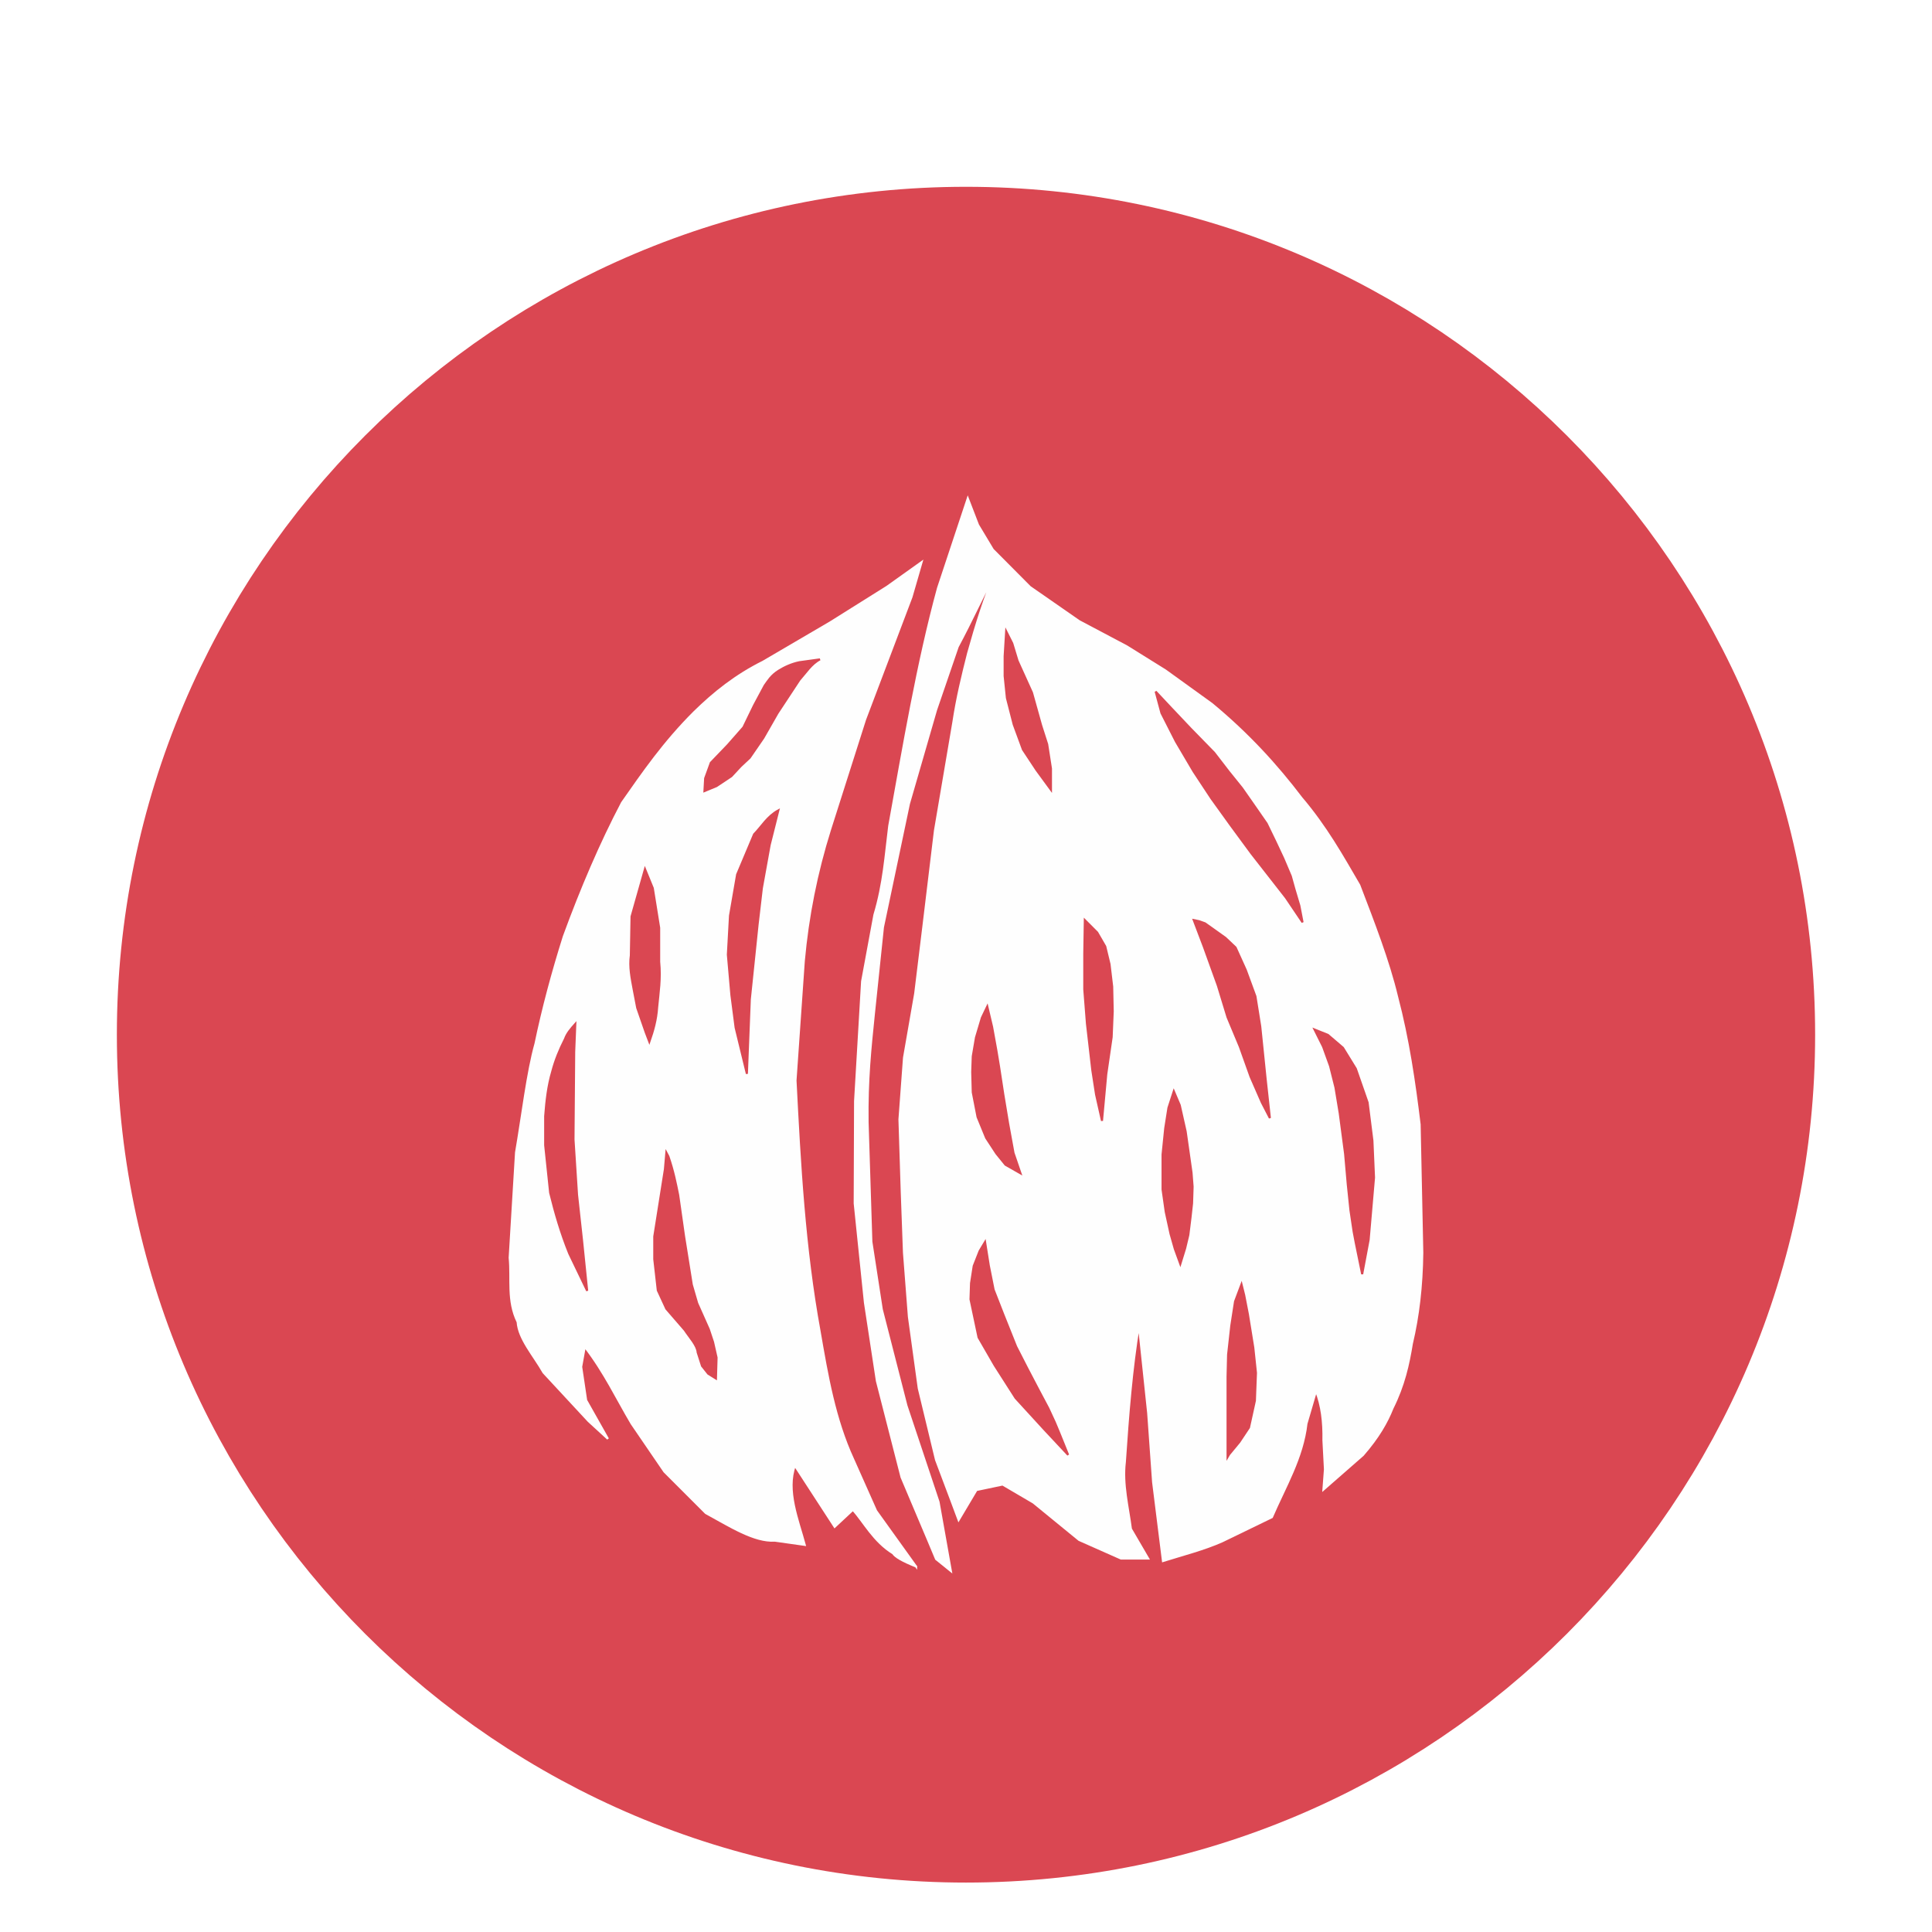
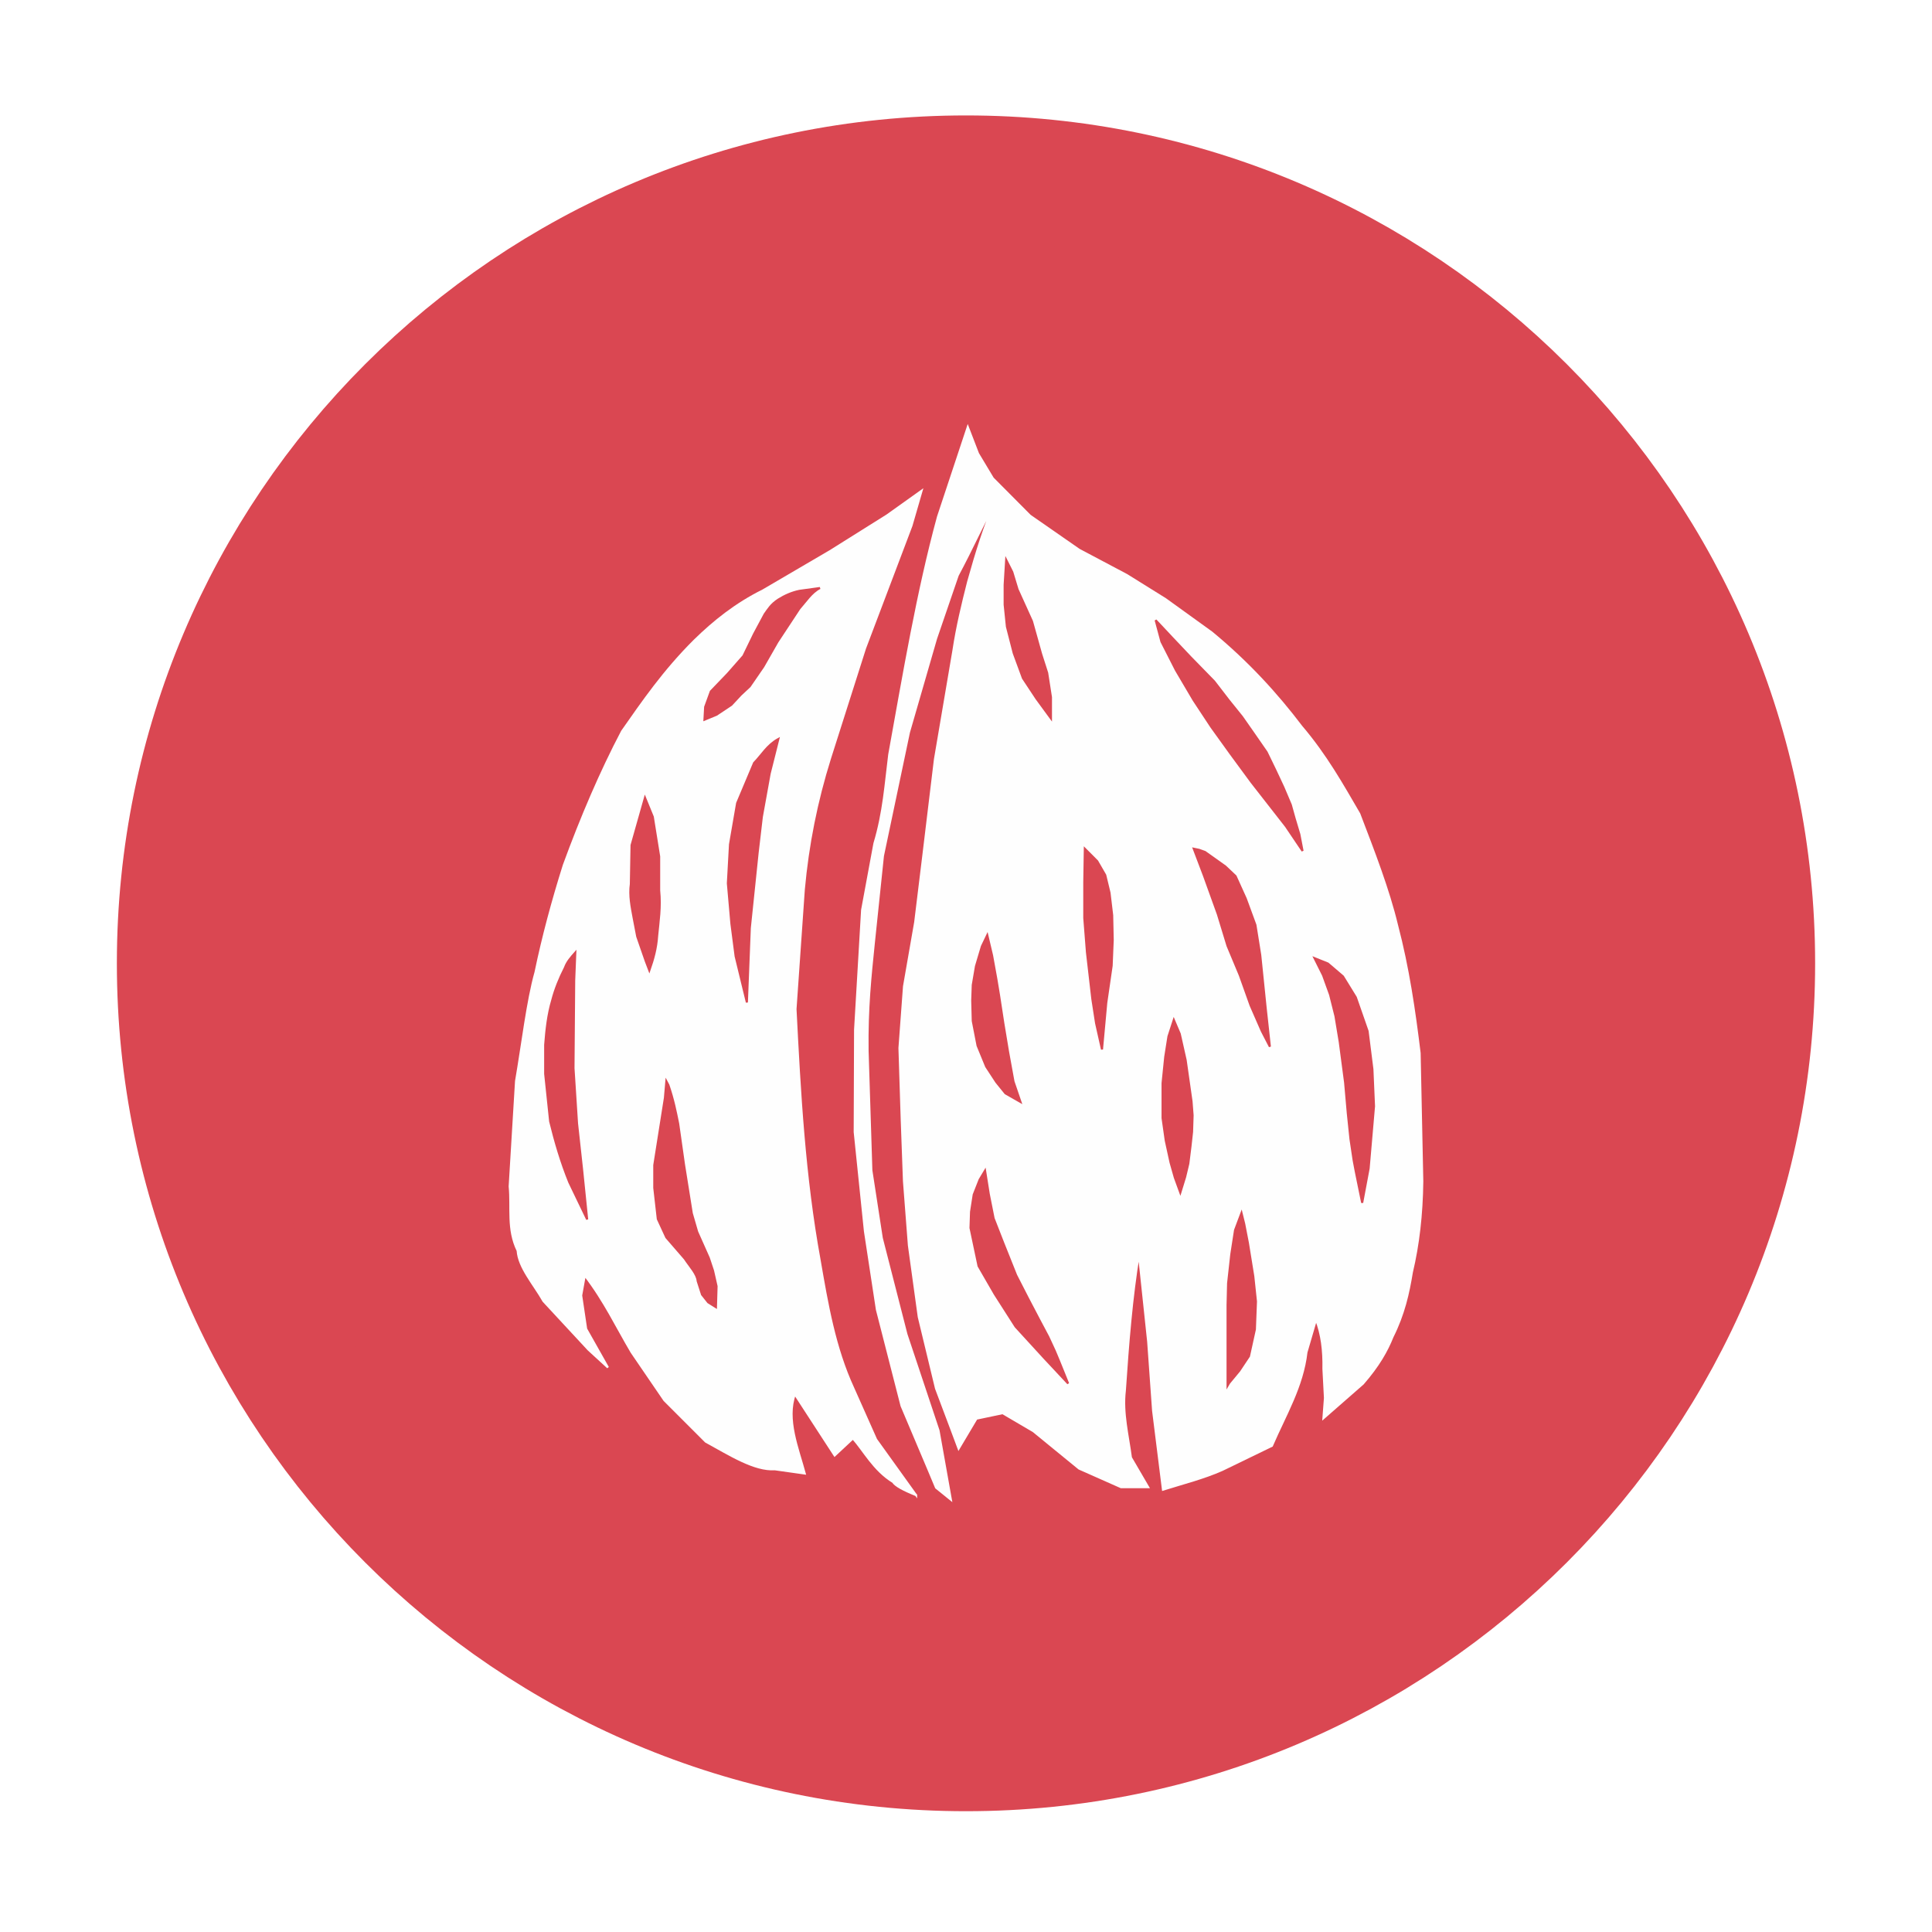
<svg xmlns="http://www.w3.org/2000/svg" width="262.205" height="262.205" id="svg4209" version="1.1">
  <defs id="defs4211" />
-   <g id="layer1" transform="translate(0,-680.3149)">
+   <g id="layer1" transform="translate(0,-690)">
    <g id="g5613" transform="matrix(5.576633,0,0,5.576633,-978.5973,-1138.95)">
      <g id="g5591">
        <path style="fill:#da4752;fill-opacity:1;stroke:#da4752;stroke-width:3;stroke-linecap:round;stroke-linejoin:round;stroke-miterlimit:4;stroke-opacity:1;stroke-dasharray:none;stroke-dashoffset:0" id="path3230-2-55" d="m 39.937,29.288 c 0,10.339 -8.222,18.72 -18.364,18.72 -10.142,0 -18.364,-8.381 -18.364,-18.72 0,-10.339 8.222,-18.72 18.364,-18.72 10.142,0 18.364,8.381 18.364,18.72 z" transform="matrix(1.040331,0,0,1.020515,176.5479,321.5219)" />
        <g id="g4083" transform="translate(-134.1824,323.113)">
          <g id="g4111">
            <path style="fill:#fefefe;fill-opacity:1;stroke:#fefefe;stroke-width:0.05;stroke-linecap:butt;stroke-linejoin:miter;stroke-miterlimit:4;stroke-opacity:1;stroke-dasharray:none" d="m 333.217,15.246 -0.725,2.185 c -0.498,1.827 -0.831,3.818 -1.187,5.787 -0.09,0.711 -0.132,1.405 -0.36,2.161 l -0.3,1.621 -0.069,1.178 -0.102,1.737 -0.009,2.489 0.249,2.415 0.291,1.907 0.6,2.342 0.66,1.561 0.18,0.43 0.36,0.291 -0.3,-1.681 -0.781,-2.342 -0.6,-2.342 -0.254,-1.649 -0.092,-2.91 c -0.014,-1.036 0.071,-1.822 0.152,-2.619 l 0.222,-2.125 0.633,-3.007 0.66,-2.282 0.527,-1.538 c 0.34,-0.633 0.619,-1.257 0.91,-1.792 -0.247,0.565 -0.458,1.237 -0.656,1.949 -0.138,0.543 -0.271,1.09 -0.36,1.681 l -0.448,2.637 -0.282,2.337 -0.199,1.63 -0.272,1.561 -0.111,1.501 0.055,1.737 0.055,1.506 0.12,1.561 0.24,1.741 0.42,1.741 0.374,0.993 0.176,0.471 0.434,-0.73 0.637,-0.134 0.748,0.439 1.113,0.91 1.021,0.453 0.66,0 -0.42,-0.72 c -0.071,-0.542 -0.212,-1.084 -0.148,-1.626 0.077,-1.148 0.167,-2.283 0.342,-3.334 l 0.226,2.138 0.12,1.681 0.24,1.921 c 0.487,-0.153 0.998,-0.282 1.441,-0.48 l 1.21,-0.587 c 0.32,-0.743 0.746,-1.443 0.841,-2.277 L 341.692,36.967 c 0.139,0.348 0.189,0.755 0.18,1.201 l 0.037,0.707 -0.037,0.494 0.961,-0.841 c 0.38,-0.436 0.586,-0.803 0.72,-1.141 0.277,-0.553 0.389,-1.066 0.471,-1.57 0.158,-0.664 0.244,-1.4 0.254,-2.212 l -0.065,-3.122 c -0.126,-1.038 -0.277,-2.075 -0.55,-3.113 -0.209,-0.871 -0.567,-1.792 -0.919,-2.711 -0.413,-0.708 -0.806,-1.416 -1.409,-2.125 -0.595,-0.784 -1.291,-1.551 -2.18,-2.286 l -1.127,-0.813 -0.942,-0.587 -1.159,-0.614 -1.196,-0.831 -0.905,-0.91 -0.36,-0.6 z" id="path4080" />
            <g id="g4100">
              <path id="path4082" d="m 335.241,22.338 0,-0.517 -0.092,-0.591 -0.148,-0.462 -0.222,-0.794 -0.351,-0.775 -0.129,-0.425 -0.148,-0.295 -0.037,0.609 0,0.48 0.055,0.535 0.166,0.646 0.224,0.609 0.33,0.499 z" style="fill:#da4752;fill-opacity:1;stroke:#da4752;stroke-width:0.05;stroke-linecap:butt;stroke-linejoin:miter;stroke-miterlimit:4;stroke-opacity:1;stroke-dasharray:none" />
              <path id="path4084" d="m 337.789,19.947 0.392,0.418 0.457,0.483 0.574,0.588 0.352,0.457 0.326,0.405 0.274,0.392 0.326,0.47 0.209,0.431 0.196,0.418 0.183,0.431 0.091,0.326 0.117,0.392 0.078,0.405 -0.405,-0.601 -0.836,-1.071 -0.509,-0.692 -0.47,-0.653 -0.431,-0.653 -0.431,-0.731 -0.352,-0.692 z" style="fill:#da4752;fill-opacity:1;stroke:#da4752;stroke-width:0.05;stroke-linecap:butt;stroke-linejoin:miter;stroke-miterlimit:4;stroke-opacity:1;stroke-dasharray:none" />
              <path id="path4086" d="m 338.716,25.509 0.248,0.653 0.339,0.94 0.235,0.77 0.3,0.718 0.261,0.731 0.274,0.627 0.196,0.379 -0.104,-0.953 -0.131,-1.279 -0.117,-0.731 -0.235,-0.64 -0.248,-0.548 -0.248,-0.235 -0.496,-0.353 -0.144,-0.052 z" style="fill:#da4752;fill-opacity:1;stroke:#da4752;stroke-width:0.05;stroke-linecap:butt;stroke-linejoin:miter;stroke-miterlimit:4;stroke-opacity:1;stroke-dasharray:none" />
              <path id="path4088" d="m 336.065,25.509 -0.013,0.823 0,0.862 0.065,0.836 0.131,1.136 0.091,0.588 0.144,0.64 0.104,-1.136 0.131,-0.901 0.026,-0.627 -0.013,-0.601 -0.065,-0.548 -0.104,-0.431 -0.196,-0.339 z" style="fill:#da4752;fill-opacity:1;stroke:#da4752;stroke-width:0.05;stroke-linecap:butt;stroke-linejoin:miter;stroke-miterlimit:4;stroke-opacity:1;stroke-dasharray:none" />
              <path id="path4090" d="m 334.499,31.671 -0.17,-0.496 -0.131,-0.718 -0.117,-0.705 -0.104,-0.679 -0.065,-0.392 -0.104,-0.574 -0.117,-0.496 -0.131,0.274 -0.144,0.483 -0.078,0.457 -0.013,0.379 0.013,0.496 0.117,0.601 0.209,0.509 0.248,0.379 0.222,0.274 z" style="fill:#da4752;fill-opacity:1;stroke:#da4752;stroke-width:0.05;stroke-linecap:butt;stroke-linejoin:miter;stroke-miterlimit:4;stroke-opacity:1;stroke-dasharray:none" />
              <path id="path4092" d="m 338.389,33.878 0.117,-0.379 0.078,-0.326 0.052,-0.418 0.039,-0.353 0.013,-0.405 -0.026,-0.339 -0.065,-0.457 -0.078,-0.548 -0.144,-0.64 -0.144,-0.339 -0.131,0.405 -0.078,0.496 -0.065,0.64 0,0.849 0.078,0.548 0.117,0.535 0.104,0.366 z" style="fill:#da4752;fill-opacity:1;stroke:#da4752;stroke-width:0.05;stroke-linecap:butt;stroke-linejoin:miter;stroke-miterlimit:4;stroke-opacity:1;stroke-dasharray:none" />
              <path id="path4094" d="m 342.815,34.126 0.157,-0.836 0.131,-1.514 -0.039,-0.901 -0.117,-0.927 -0.287,-0.823 -0.313,-0.509 -0.366,-0.313 -0.326,-0.131 0.209,0.418 0.17,0.47 0.131,0.522 0.104,0.627 0.131,0.992 0.065,0.744 0.065,0.627 0.078,0.522 0.052,0.274 z" style="fill:#da4752;fill-opacity:1;stroke:#da4752;stroke-width:0.05;stroke-linecap:butt;stroke-linejoin:miter;stroke-miterlimit:4;stroke-opacity:1;stroke-dasharray:none" />
              <path id="path4096" d="m 339.577,38.512 0.248,-0.3 0.235,-0.353 0.144,-0.653 0.026,-0.679 -0.065,-0.614 -0.131,-0.809 -0.091,-0.47 -0.065,-0.261 -0.157,0.418 -0.091,0.588 -0.078,0.705 -0.013,0.535 0,0.496 0,0.796 0,0.535 0,0.131 z" style="fill:#da4752;fill-opacity:1;stroke:#da4752;stroke-width:0.05;stroke-linecap:butt;stroke-linejoin:miter;stroke-miterlimit:4;stroke-opacity:1;stroke-dasharray:none" />
              <path id="path4098" d="m 333.637,33.342 0.091,0.574 0.117,0.588 0.235,0.601 0.313,0.783 0.274,0.535 0.287,0.548 0.222,0.418 0.157,0.339 0.104,0.248 0.222,0.548 -0.574,-0.614 -0.705,-0.77 -0.509,-0.796 -0.392,-0.679 -0.196,-0.927 0.013,-0.392 0.065,-0.418 0.144,-0.366 z" style="fill:#da4752;fill-opacity:1;stroke:#da4752;stroke-width:0.05;stroke-linecap:butt;stroke-linejoin:miter;stroke-miterlimit:4;stroke-opacity:1;stroke-dasharray:none" />
            </g>
          </g>
          <path id="path3303" d="m 331.959,41.242 -0.974,-1.357 -0.556,-1.249 c -0.453,-0.98 -0.634,-2.05 -0.819,-3.119 -0.373,-2.035 -0.482,-4.07 -0.586,-6.104 l 0.202,-2.908 c 0.098,-1.089 0.31,-2.154 0.638,-3.197 l 0.853,-2.68 1.129,-2.981 0.246,-0.849 -0.84,0.599 -1.387,0.87 -1.633,0.956 c -0.66,0.328 -1.191,0.753 -1.667,1.219 -0.74,0.737 -1.246,1.473 -1.762,2.21 -0.516,0.981 -0.992,2.094 -1.417,3.257 -0.274,0.869 -0.508,1.738 -0.689,2.606 -0.196,0.694 -0.319,1.752 -0.474,2.649 l -0.155,2.563 c 0.051,0.521 -0.061,1.043 0.194,1.564 0.026,0.409 0.398,0.819 0.629,1.228 l 1.094,1.18 0.474,0.435 -0.53,-0.939 -0.121,-0.814 0.088,-0.489 c 0.487,0.635 0.77,1.249 1.14,1.872 l 0.797,1.167 1.008,1.008 c 0.584,0.319 1.184,0.705 1.68,0.672 l 0.728,0.103 c -0.165,-0.609 -0.463,-1.321 -0.241,-1.93 l 0.969,1.491 0.444,-0.414 c 0.264,0.29 0.505,0.77 0.978,1.06 0.049,0.083 0.236,0.19 0.56,0.319 z" style="fill:#fefefe;fill-opacity:1;stroke:#fefefe;stroke-width:0.05;stroke-linecap:butt;stroke-linejoin:miter;stroke-miterlimit:4;stroke-opacity:1;stroke-dasharray:none" />
          <path id="path4073" d="m 327.91,21.557 0.33,-0.48 0.345,-0.603 0.534,-0.81 c 0.159,-0.179 0.293,-0.394 0.5,-0.5 l -0.5,0.069 c -0.189,0.039 -0.359,0.117 -0.507,0.209 -0.187,0.12 -0.251,0.24 -0.338,0.359 l -0.259,0.483 -0.259,0.534 -0.379,0.431 -0.414,0.431 -0.138,0.379 -0.017,0.31 0.293,-0.121 0.362,-0.241 0.224,-0.241 z" style="fill:#da4752;fill-opacity:1;stroke:#da4752;stroke-width:0.05;stroke-linecap:butt;stroke-linejoin:miter;stroke-miterlimit:4;stroke-opacity:1;stroke-dasharray:none" />
          <path id="path4075" d="m 327.841,29.25 0.071,-1.813 0.19,-1.827 0.103,-0.879 0.19,-1.051 0.212,-0.842 c -0.274,0.151 -0.399,0.386 -0.591,0.583 l -0.413,0.98 -0.173,1.002 -0.052,0.948 0.086,0.982 0.103,0.793 0.257,1.055 z" style="fill:#da4752;fill-opacity:1;stroke:#da4752;stroke-width:0.05;stroke-linecap:butt;stroke-linejoin:miter;stroke-miterlimit:4;stroke-opacity:1;stroke-dasharray:none" />
          <path id="path4077" d="m 325.467,28.472 c 0.096,-0.275 0.171,-0.54 0.19,-0.842 0.034,-0.357 0.09,-0.699 0.049,-1.106 l 0,-0.827 -0.155,-0.965 -0.19,-0.465 -0.327,1.155 -0.017,0.948 c -0.039,0.276 0.018,0.552 0.069,0.827 l 0.086,0.448 0.207,0.596 z" style="fill:#da4752;fill-opacity:1;stroke:#da4752;stroke-width:0.05;stroke-linecap:butt;stroke-linejoin:miter;stroke-miterlimit:4;stroke-opacity:1;stroke-dasharray:none" />
          <path id="path4079" d="m 323.665,28.036 -0.027,0.677 -0.017,2.137 0.086,1.344 0.121,1.103 0.126,1.234 -0.436,-0.906 c -0.2,-0.494 -0.344,-0.988 -0.465,-1.482 l -0.121,-1.155 0,-0.707 c 0.028,-0.367 0.067,-0.732 0.172,-1.086 0.069,-0.264 0.175,-0.529 0.31,-0.793 0.049,-0.139 0.15,-0.253 0.251,-0.366 z" style="fill:#da4752;fill-opacity:1;stroke:#da4752;stroke-width:0.05;stroke-linecap:butt;stroke-linejoin:miter;stroke-miterlimit:4;stroke-opacity:1;stroke-dasharray:none" />
          <path id="path4081" d="m 325.93,31.259 c 0.123,0.358 0.18,0.649 0.239,0.942 l 0.141,0.992 0.19,1.189 0.131,0.451 0.283,0.635 0.103,0.31 0.086,0.379 -0.015,0.509 -0.189,-0.118 -0.15,-0.189 -0.106,-0.33 c -0.013,-0.171 -0.195,-0.361 -0.315,-0.544 l -0.448,-0.517 -0.207,-0.448 -0.086,-0.758 0,-0.552 0.259,-1.637 0.035,-0.406 z" style="fill:#da4752;fill-opacity:1;stroke:#da4752;stroke-width:0.05;stroke-linecap:butt;stroke-linejoin:miter;stroke-miterlimit:4;stroke-opacity:1;stroke-dasharray:none" />
        </g>
      </g>
    </g>
  </g>
</svg>
